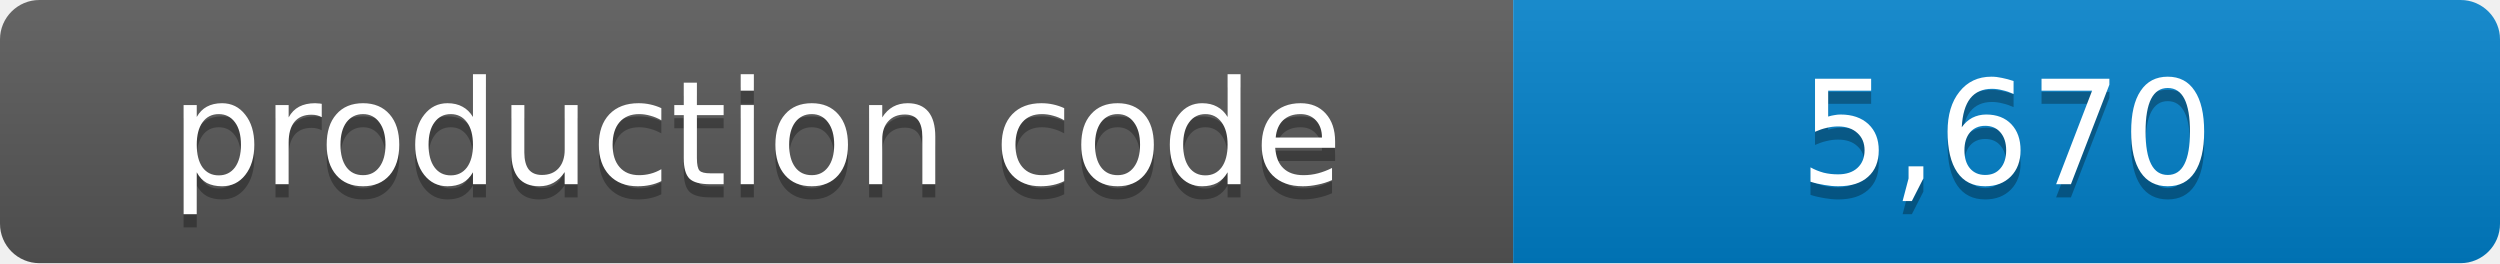
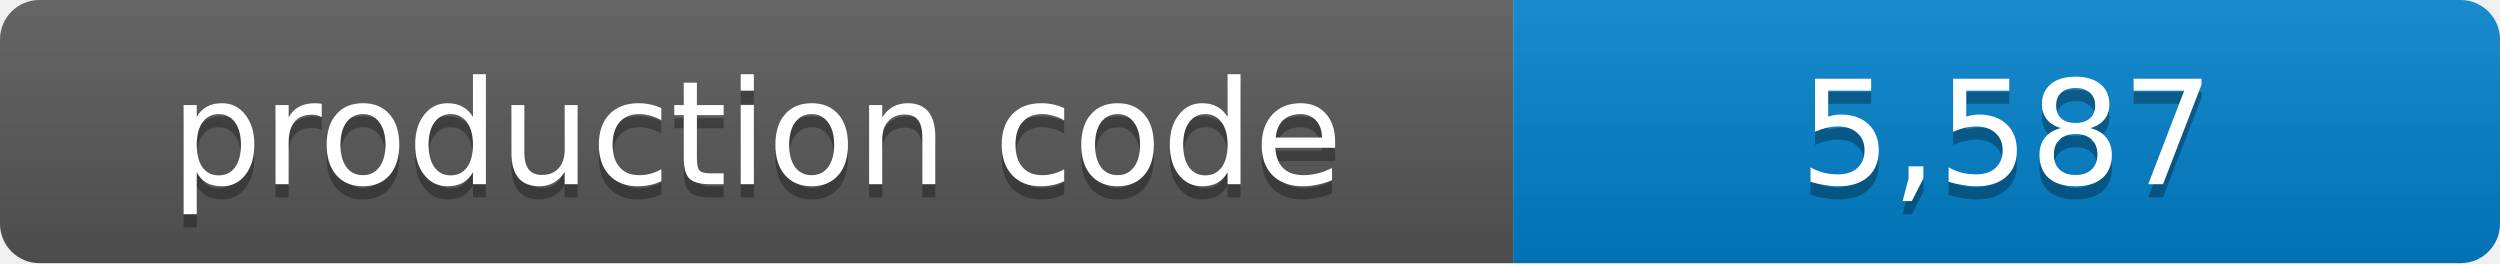
- <svg xmlns="http://www.w3.org/2000/svg" width="190" height="20" role="img" aria-label="production code: 5,670 lines">
+ <svg xmlns="http://www.w3.org/2000/svg" width="190" height="20" role="img" aria-label="production code: 5,587 lines">
  <linearGradient id="shade" x2="0" y2="100%">
    <stop offset="0" stop-color="#fff" stop-opacity=".1" />
    <stop offset="1" stop-opacity=".1" />
  </linearGradient>
  <clipPath id="round">
    <rect width="190" height="20" rx="3" />
  </clipPath>
  <g clip-path="url(#round)">
    <path fill="#555" d="M0 0h115v20H0z" />
    <path fill="#007ec6" d="M115 0h75v20h-75z" />
    <path fill="url(#shade)" d="M0 0h190v20H0z" />
  </g>
  <g fill="#fff" text-anchor="middle" font-family="Verdana,Geneva,DejaVu Sans,sans-serif" font-size="11">
    <text x="57.5" y="15" fill="#010101" fill-opacity=".3">production code</text>
    <text x="57.5" y="14">production code</text>
-     <text x="152.5" y="15" fill="#010101" fill-opacity=".3">5,670</text>
-     <text x="152.5" y="14">5,670</text>
+     <text x="152.5" y="15" fill="#010101" fill-opacity=".3">5,587</text>
+     <text x="152.5" y="14">5,587</text>
  </g>
</svg>
